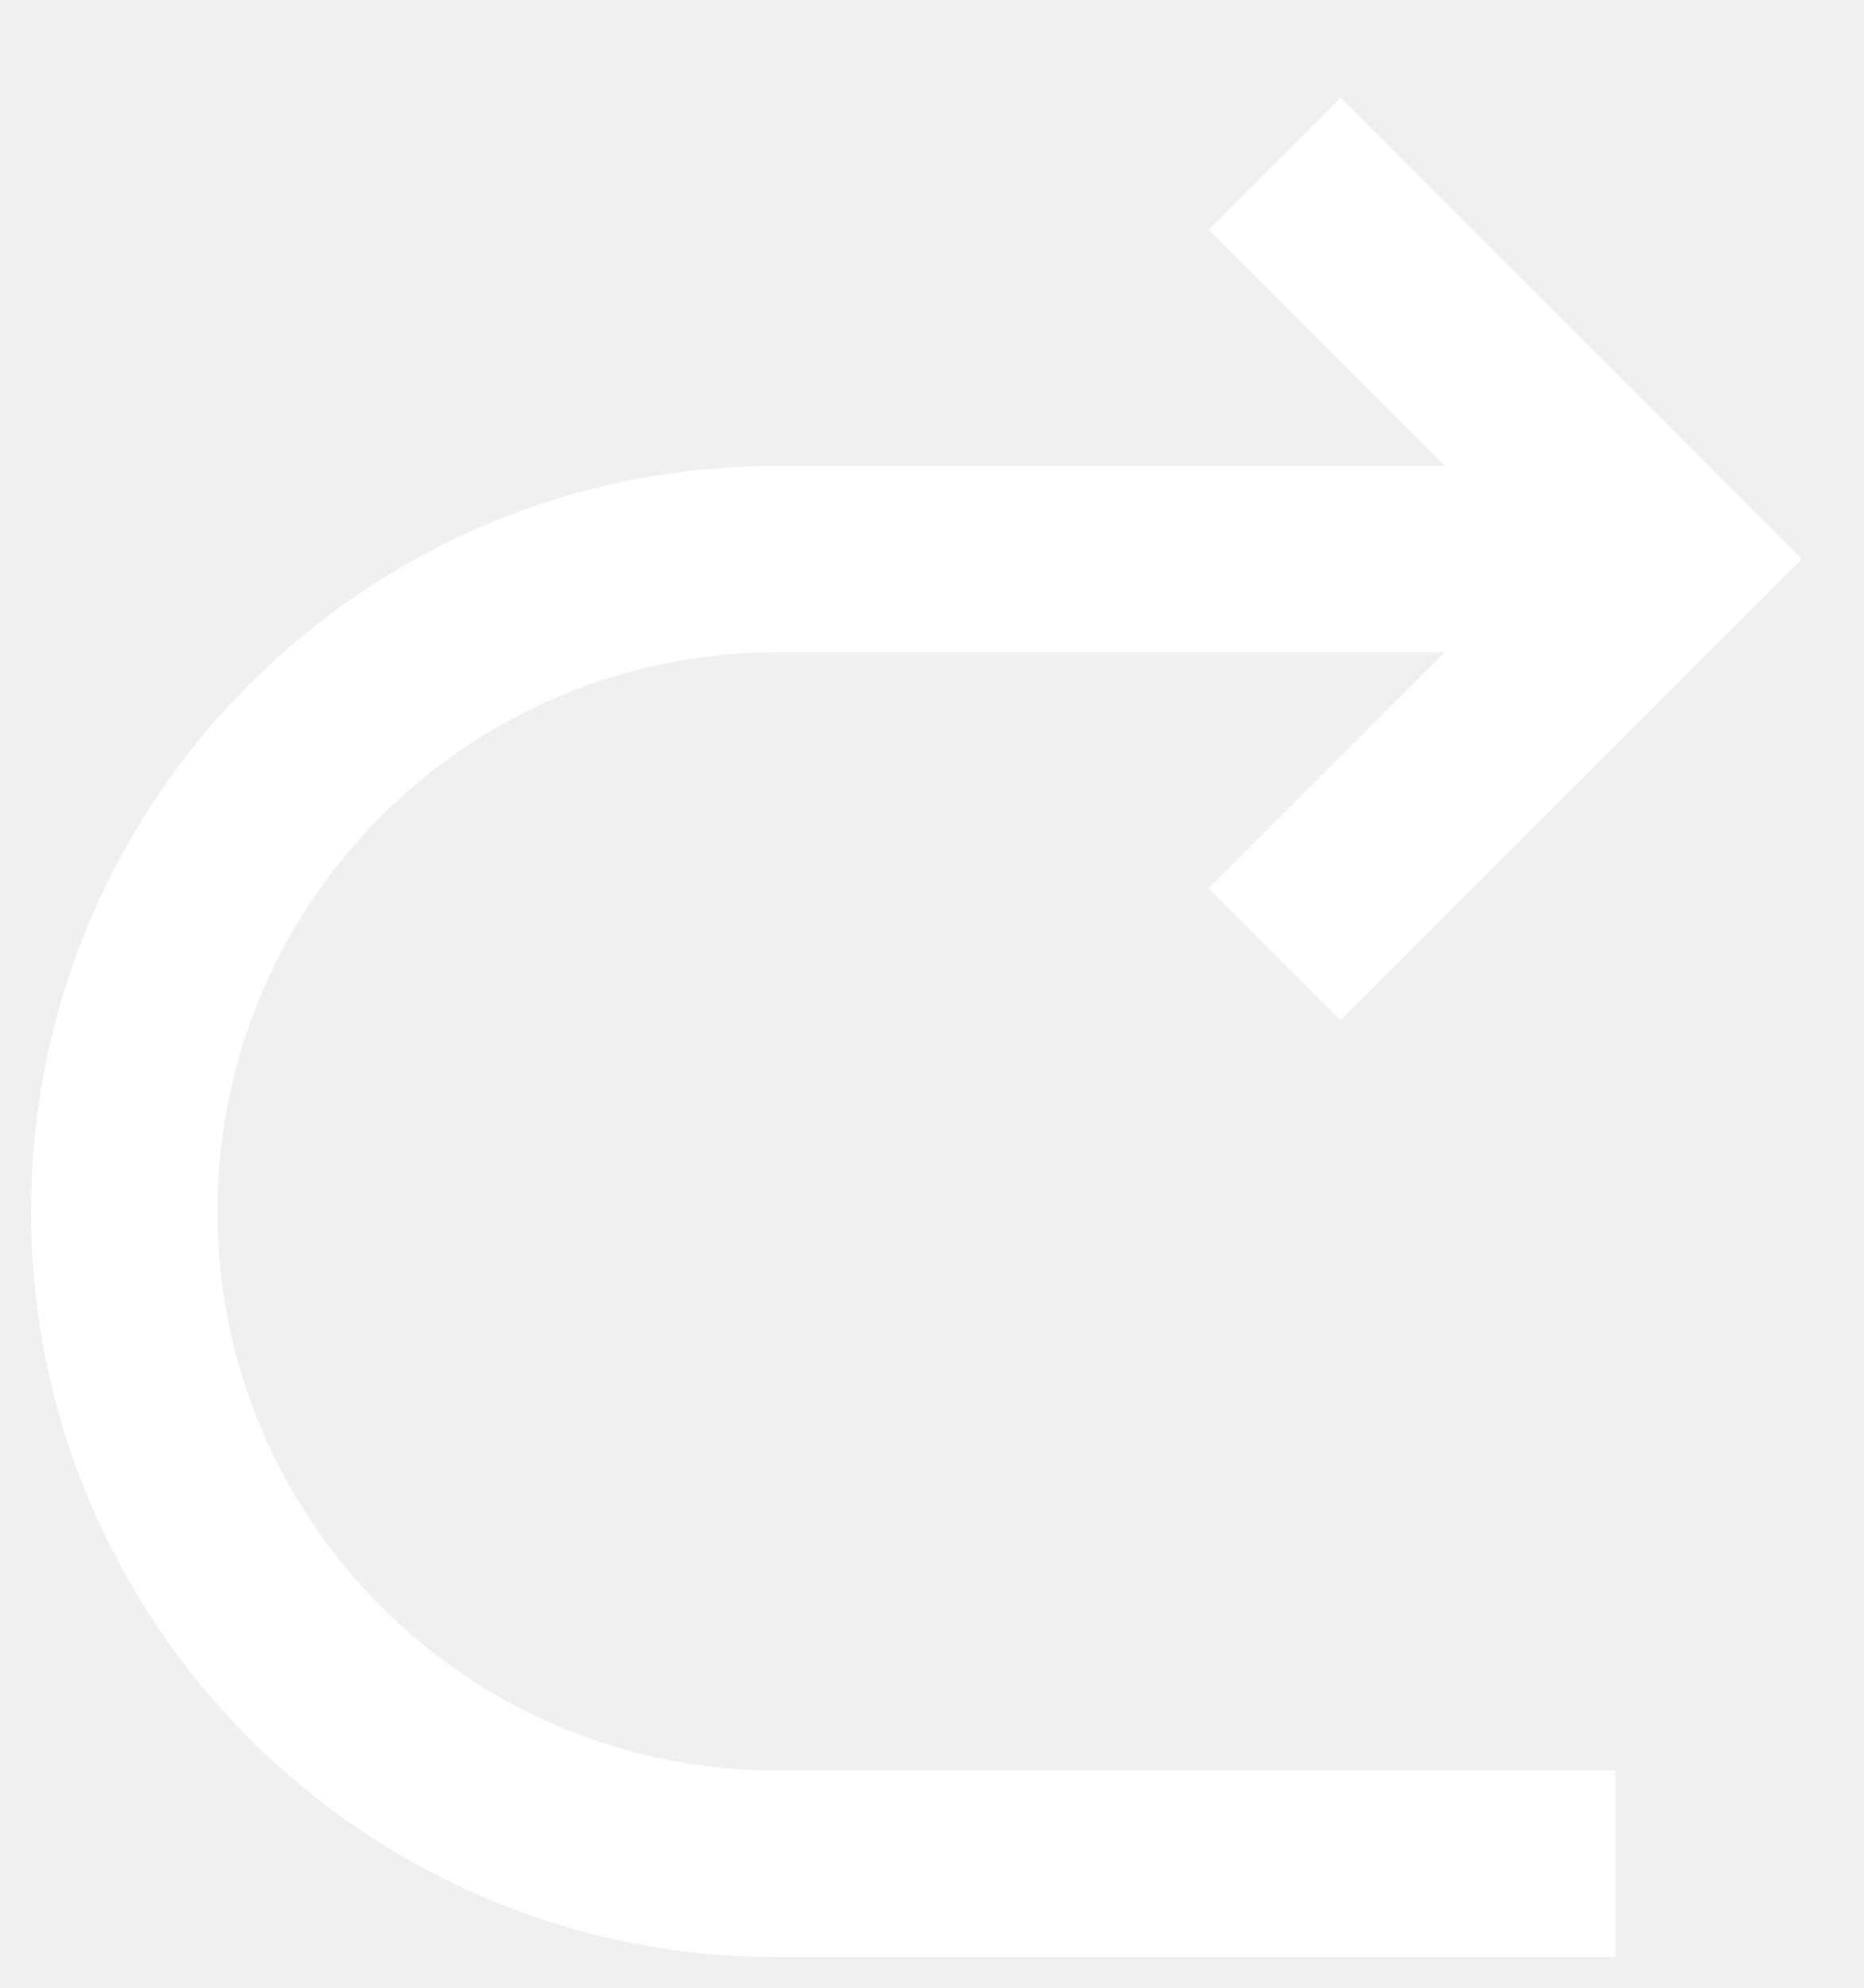
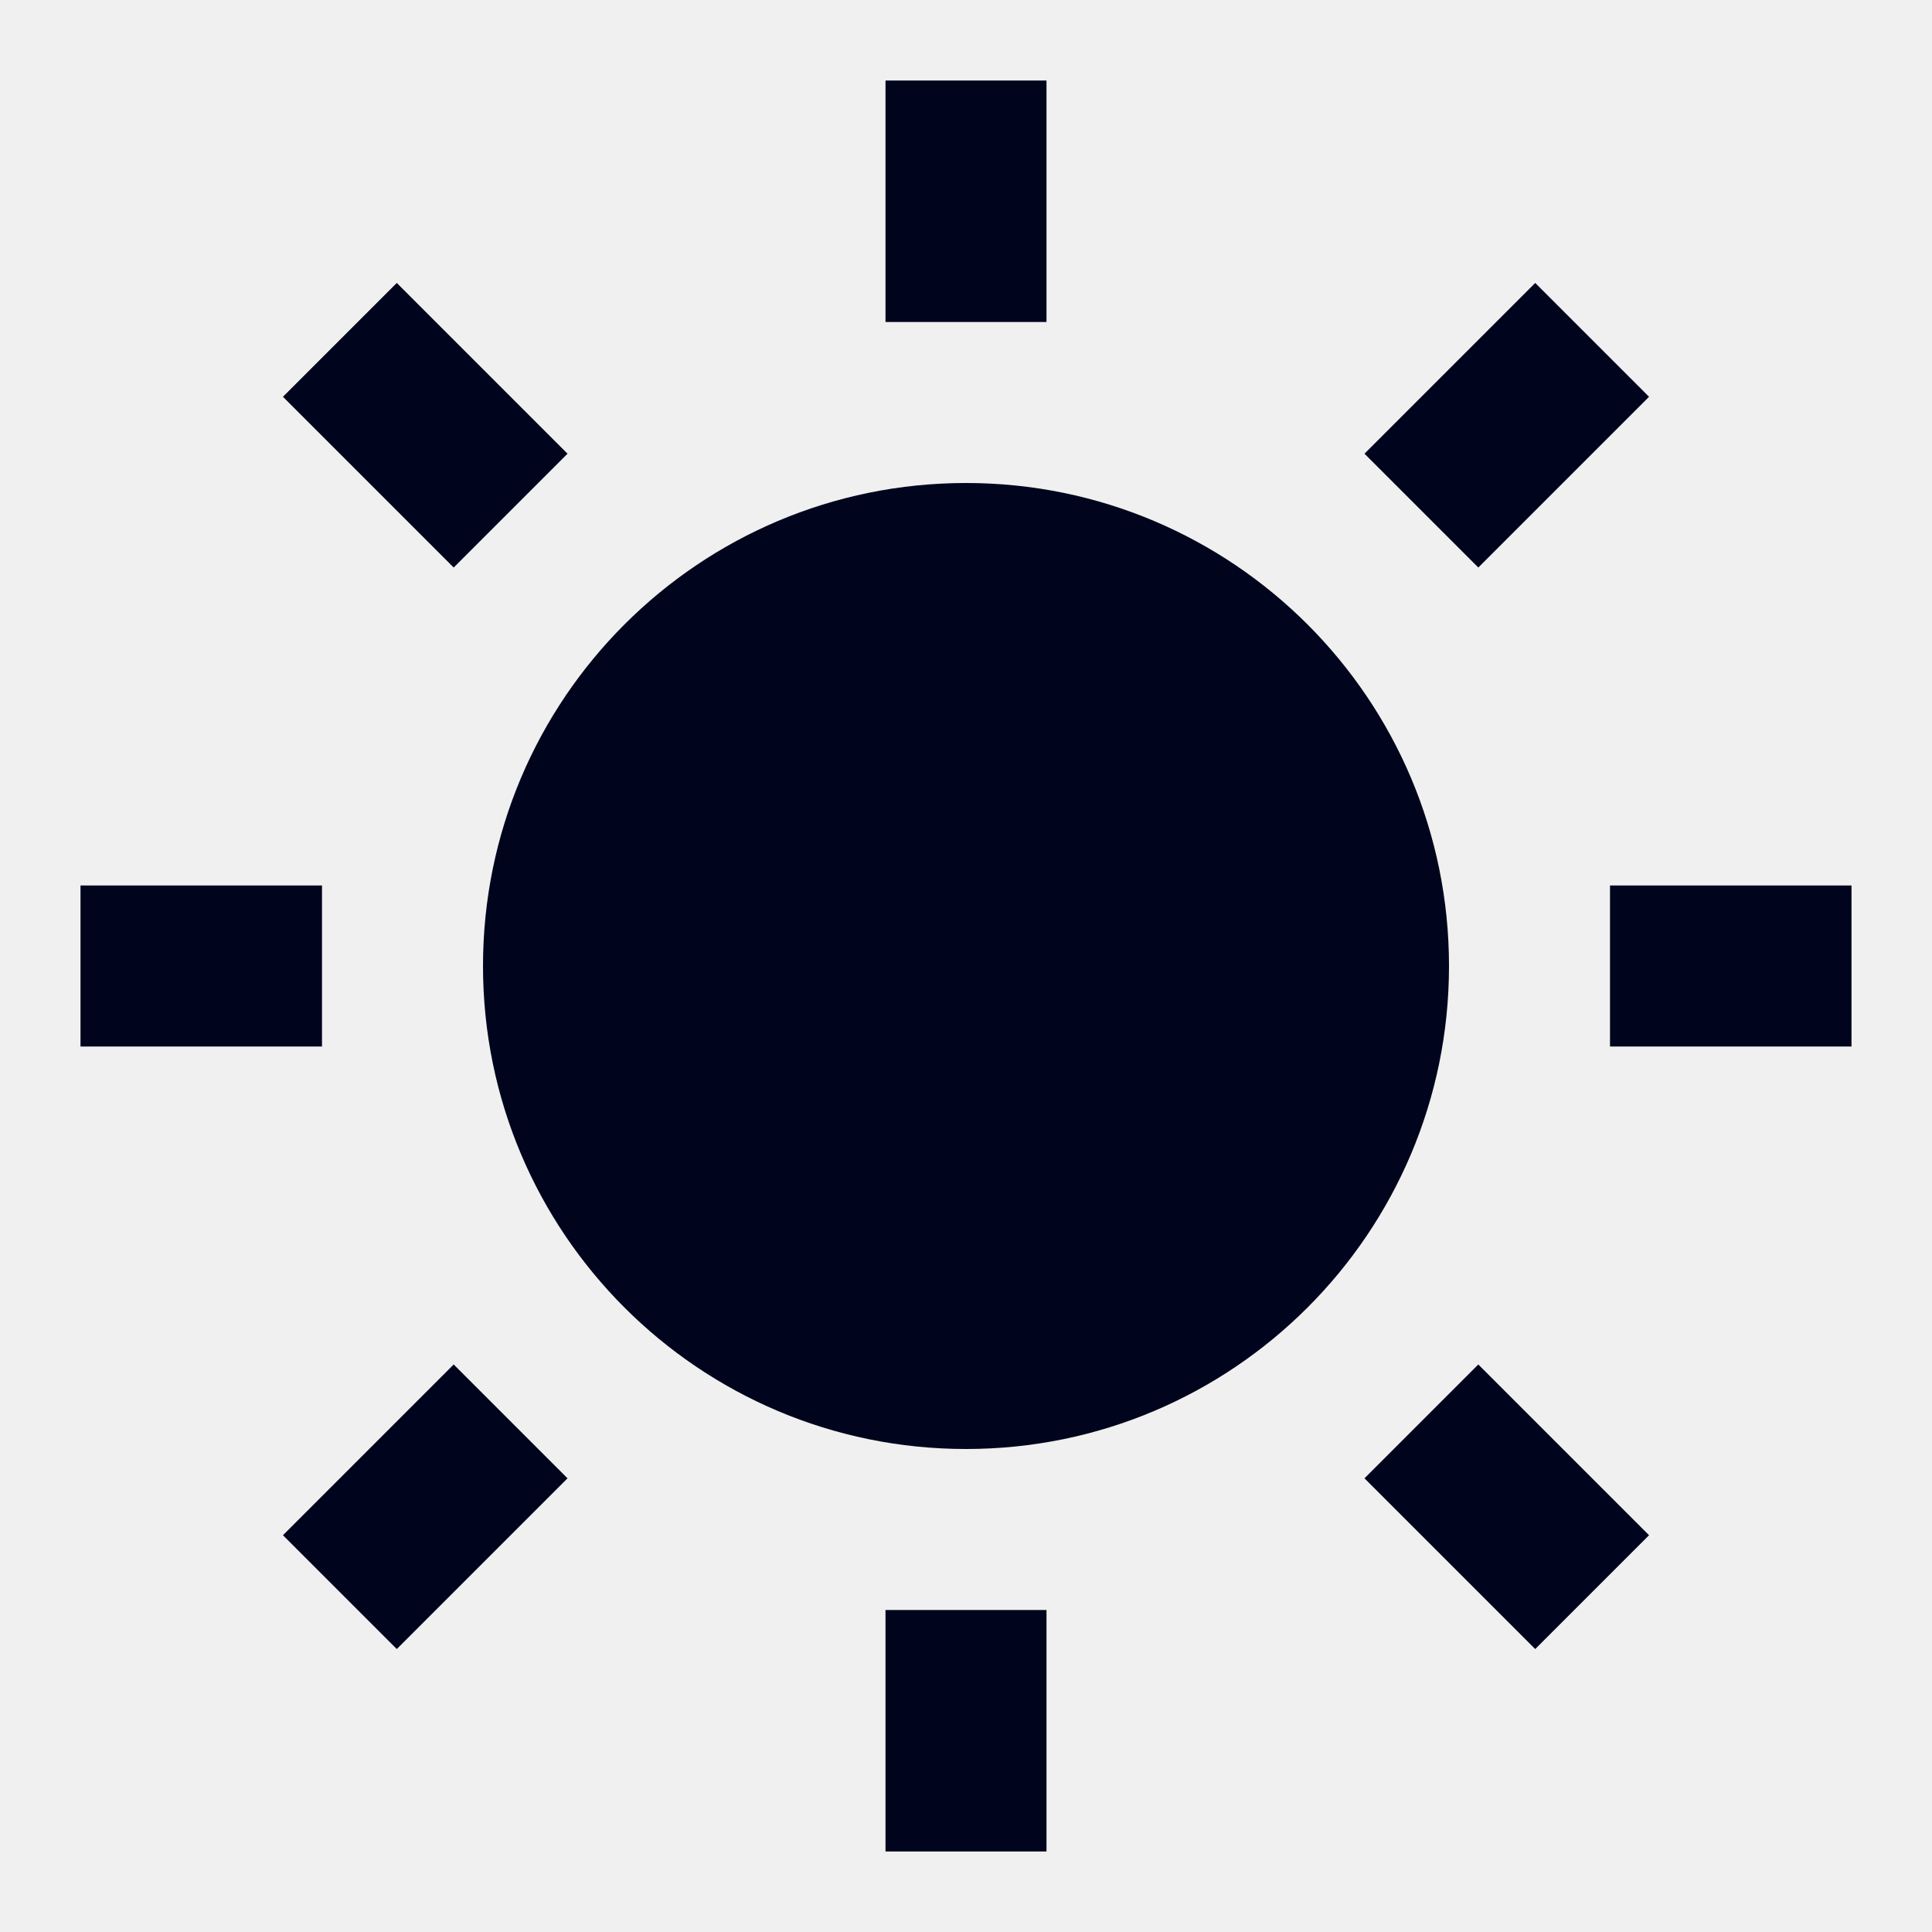
- <svg xmlns="http://www.w3.org/2000/svg" width="15" height="16" viewBox="0 0 15 16" fill="none">
-   <path d="M11.629 5.25H6.25C3.765 5.25 1.75 7.264 1.75 9.75C1.75 12.235 3.765 14.25 6.25 14.25H13V15.75H6.25C2.936 15.75 0.25 13.063 0.25 9.75C0.25 6.436 2.936 3.75 6.25 3.75H11.629L9.727 1.848L10.788 0.787L14.5 4.5L10.788 8.212L9.727 7.151L11.629 5.25Z" fill="white" />
+ <svg xmlns="http://www.w3.org/2000/svg" width="24" height="24" viewBox="0 0 24 24" fill="none">
+   <path d="M12 18C8.686 18 6 15.314 6 12C6 8.686 8.686 6 12 6C15.314 6 18 8.686 18 12C18 15.314 15.314 18 12 18ZM11 1H13V4H11V1ZM11 20H13V23H11V20ZM3.515 4.929L4.929 3.515L7.05 5.636L5.636 7.05L3.515 4.929ZM16.95 18.364L18.364 16.95L20.485 19.071L19.071 20.485L16.95 18.364ZM19.071 3.515L20.485 4.929L18.364 7.05L16.95 5.636L19.071 3.515ZM5.636 16.95L7.05 18.364L4.929 20.485L3.515 19.071L5.636 16.95ZM23 11V13H20V11H23ZM4 11V13H1V11H4Z" fill="#00051D" />
</svg>
